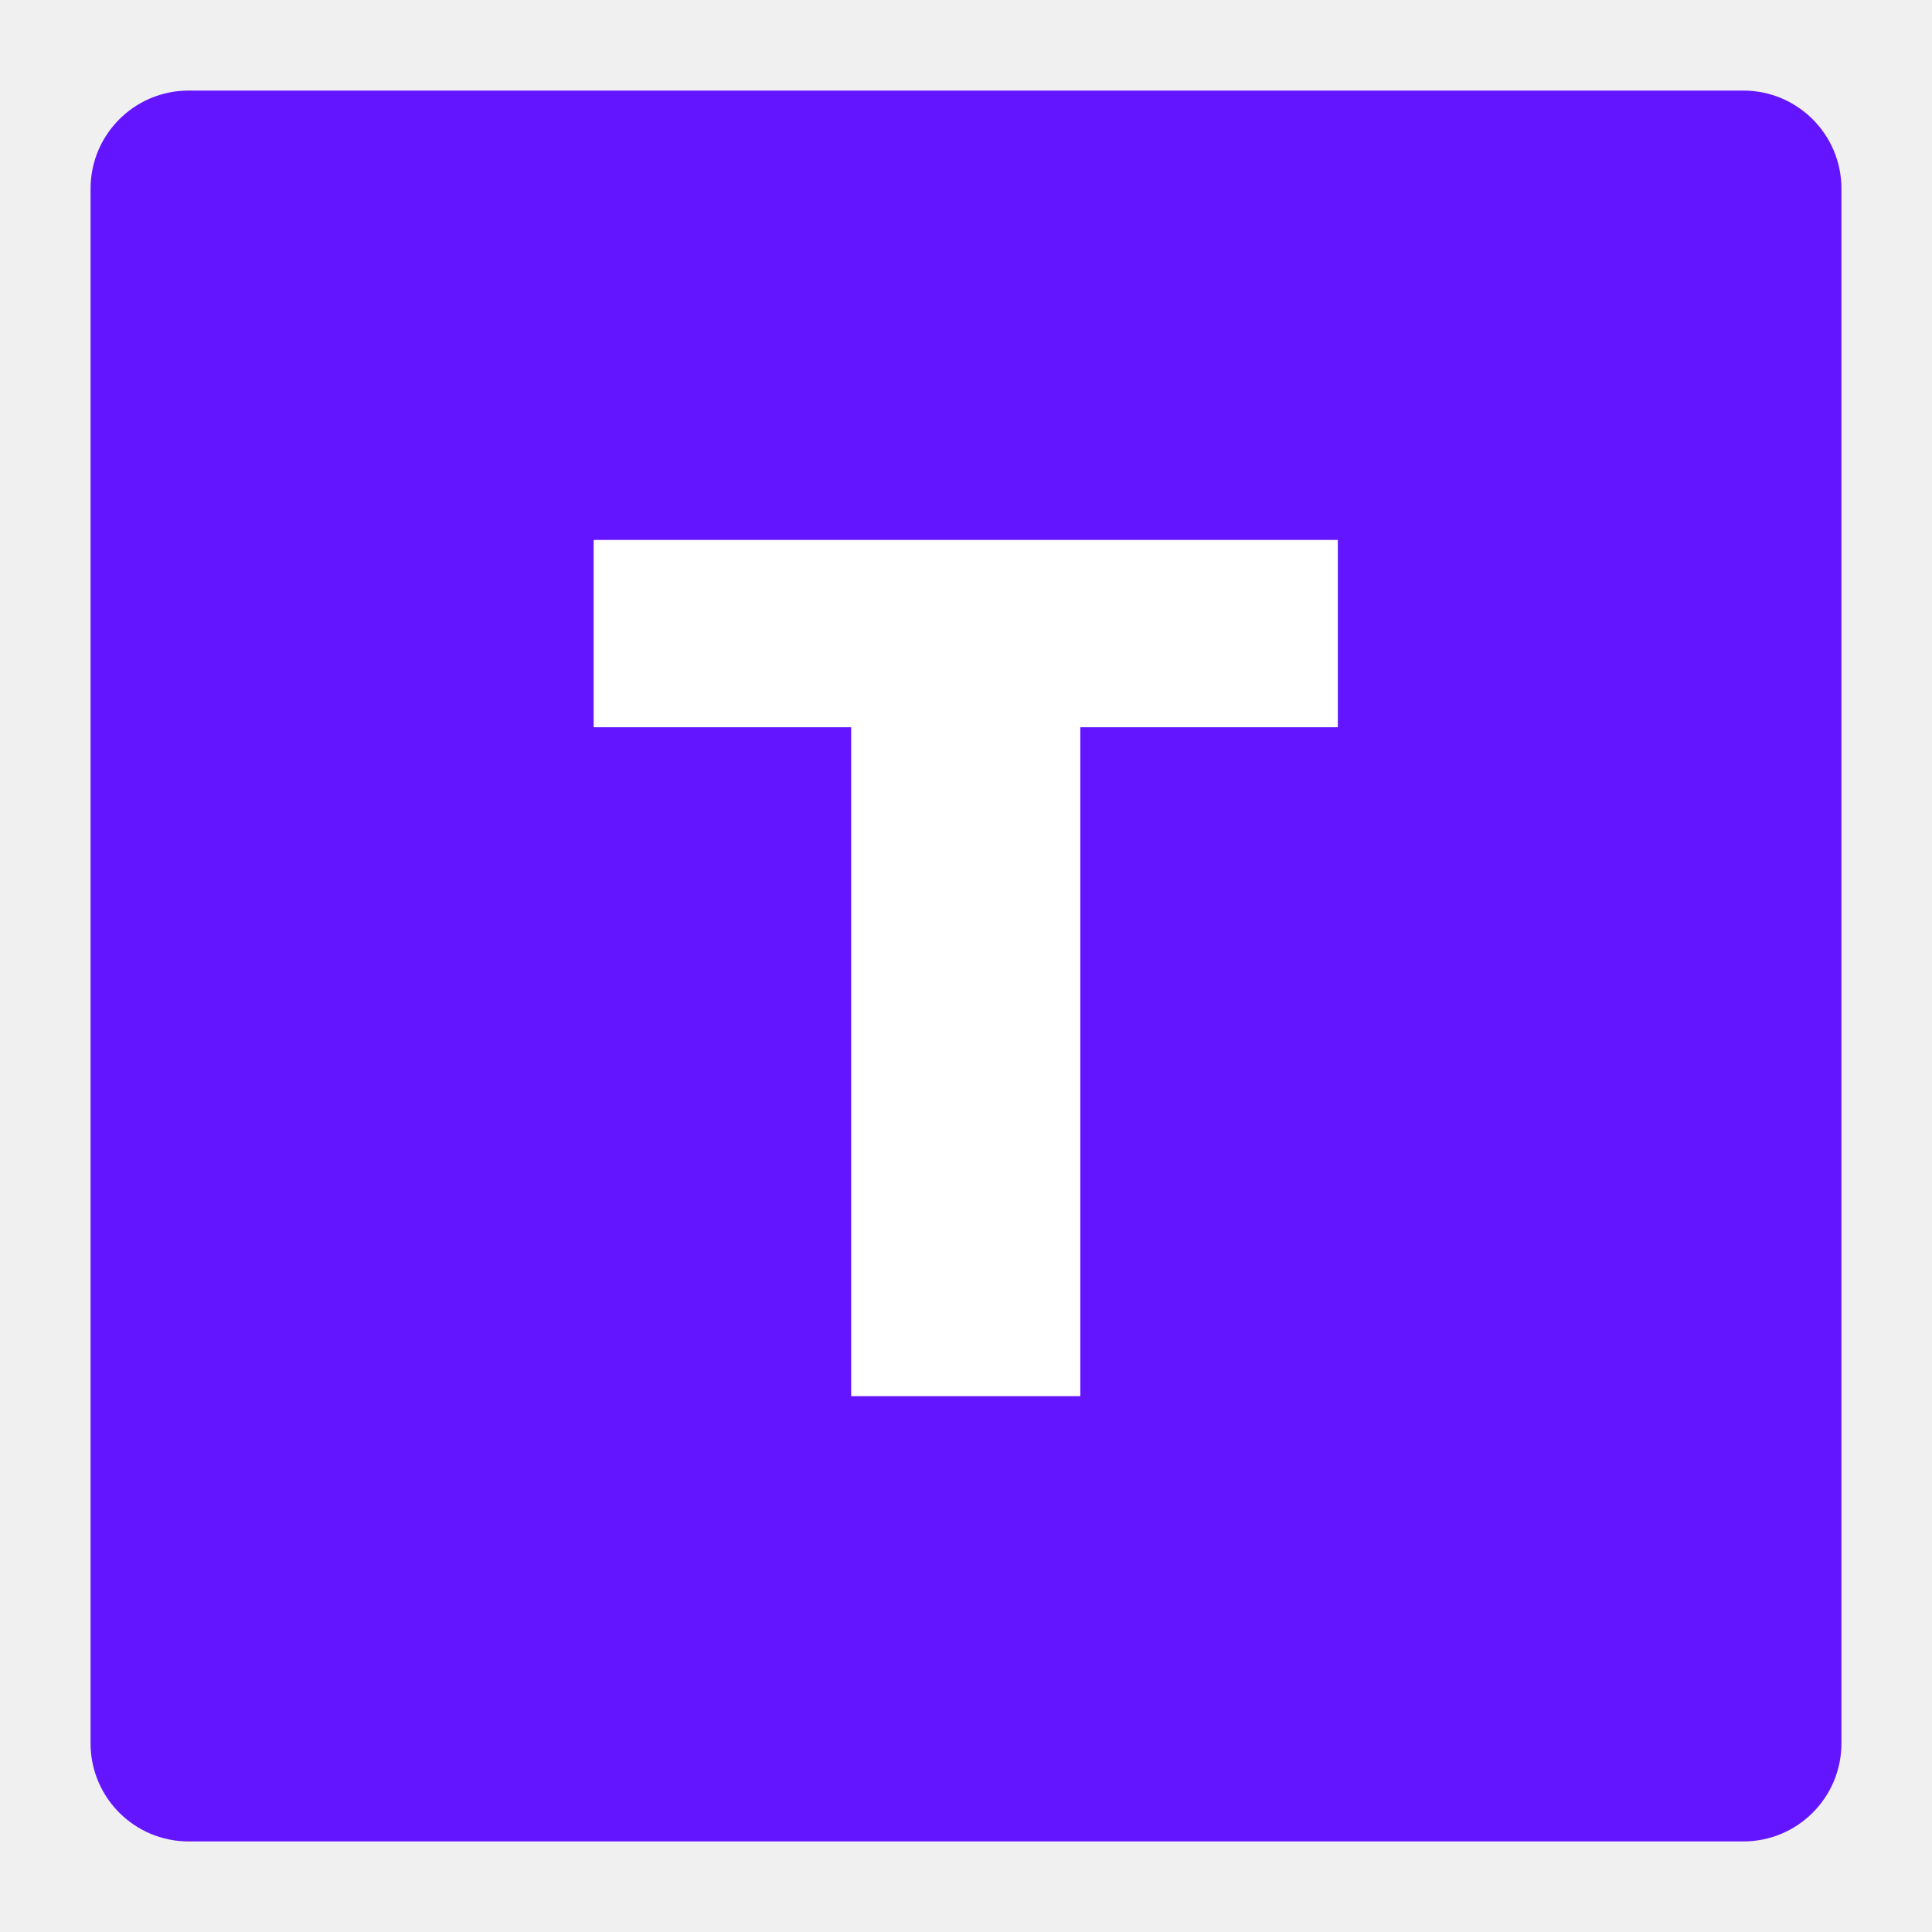
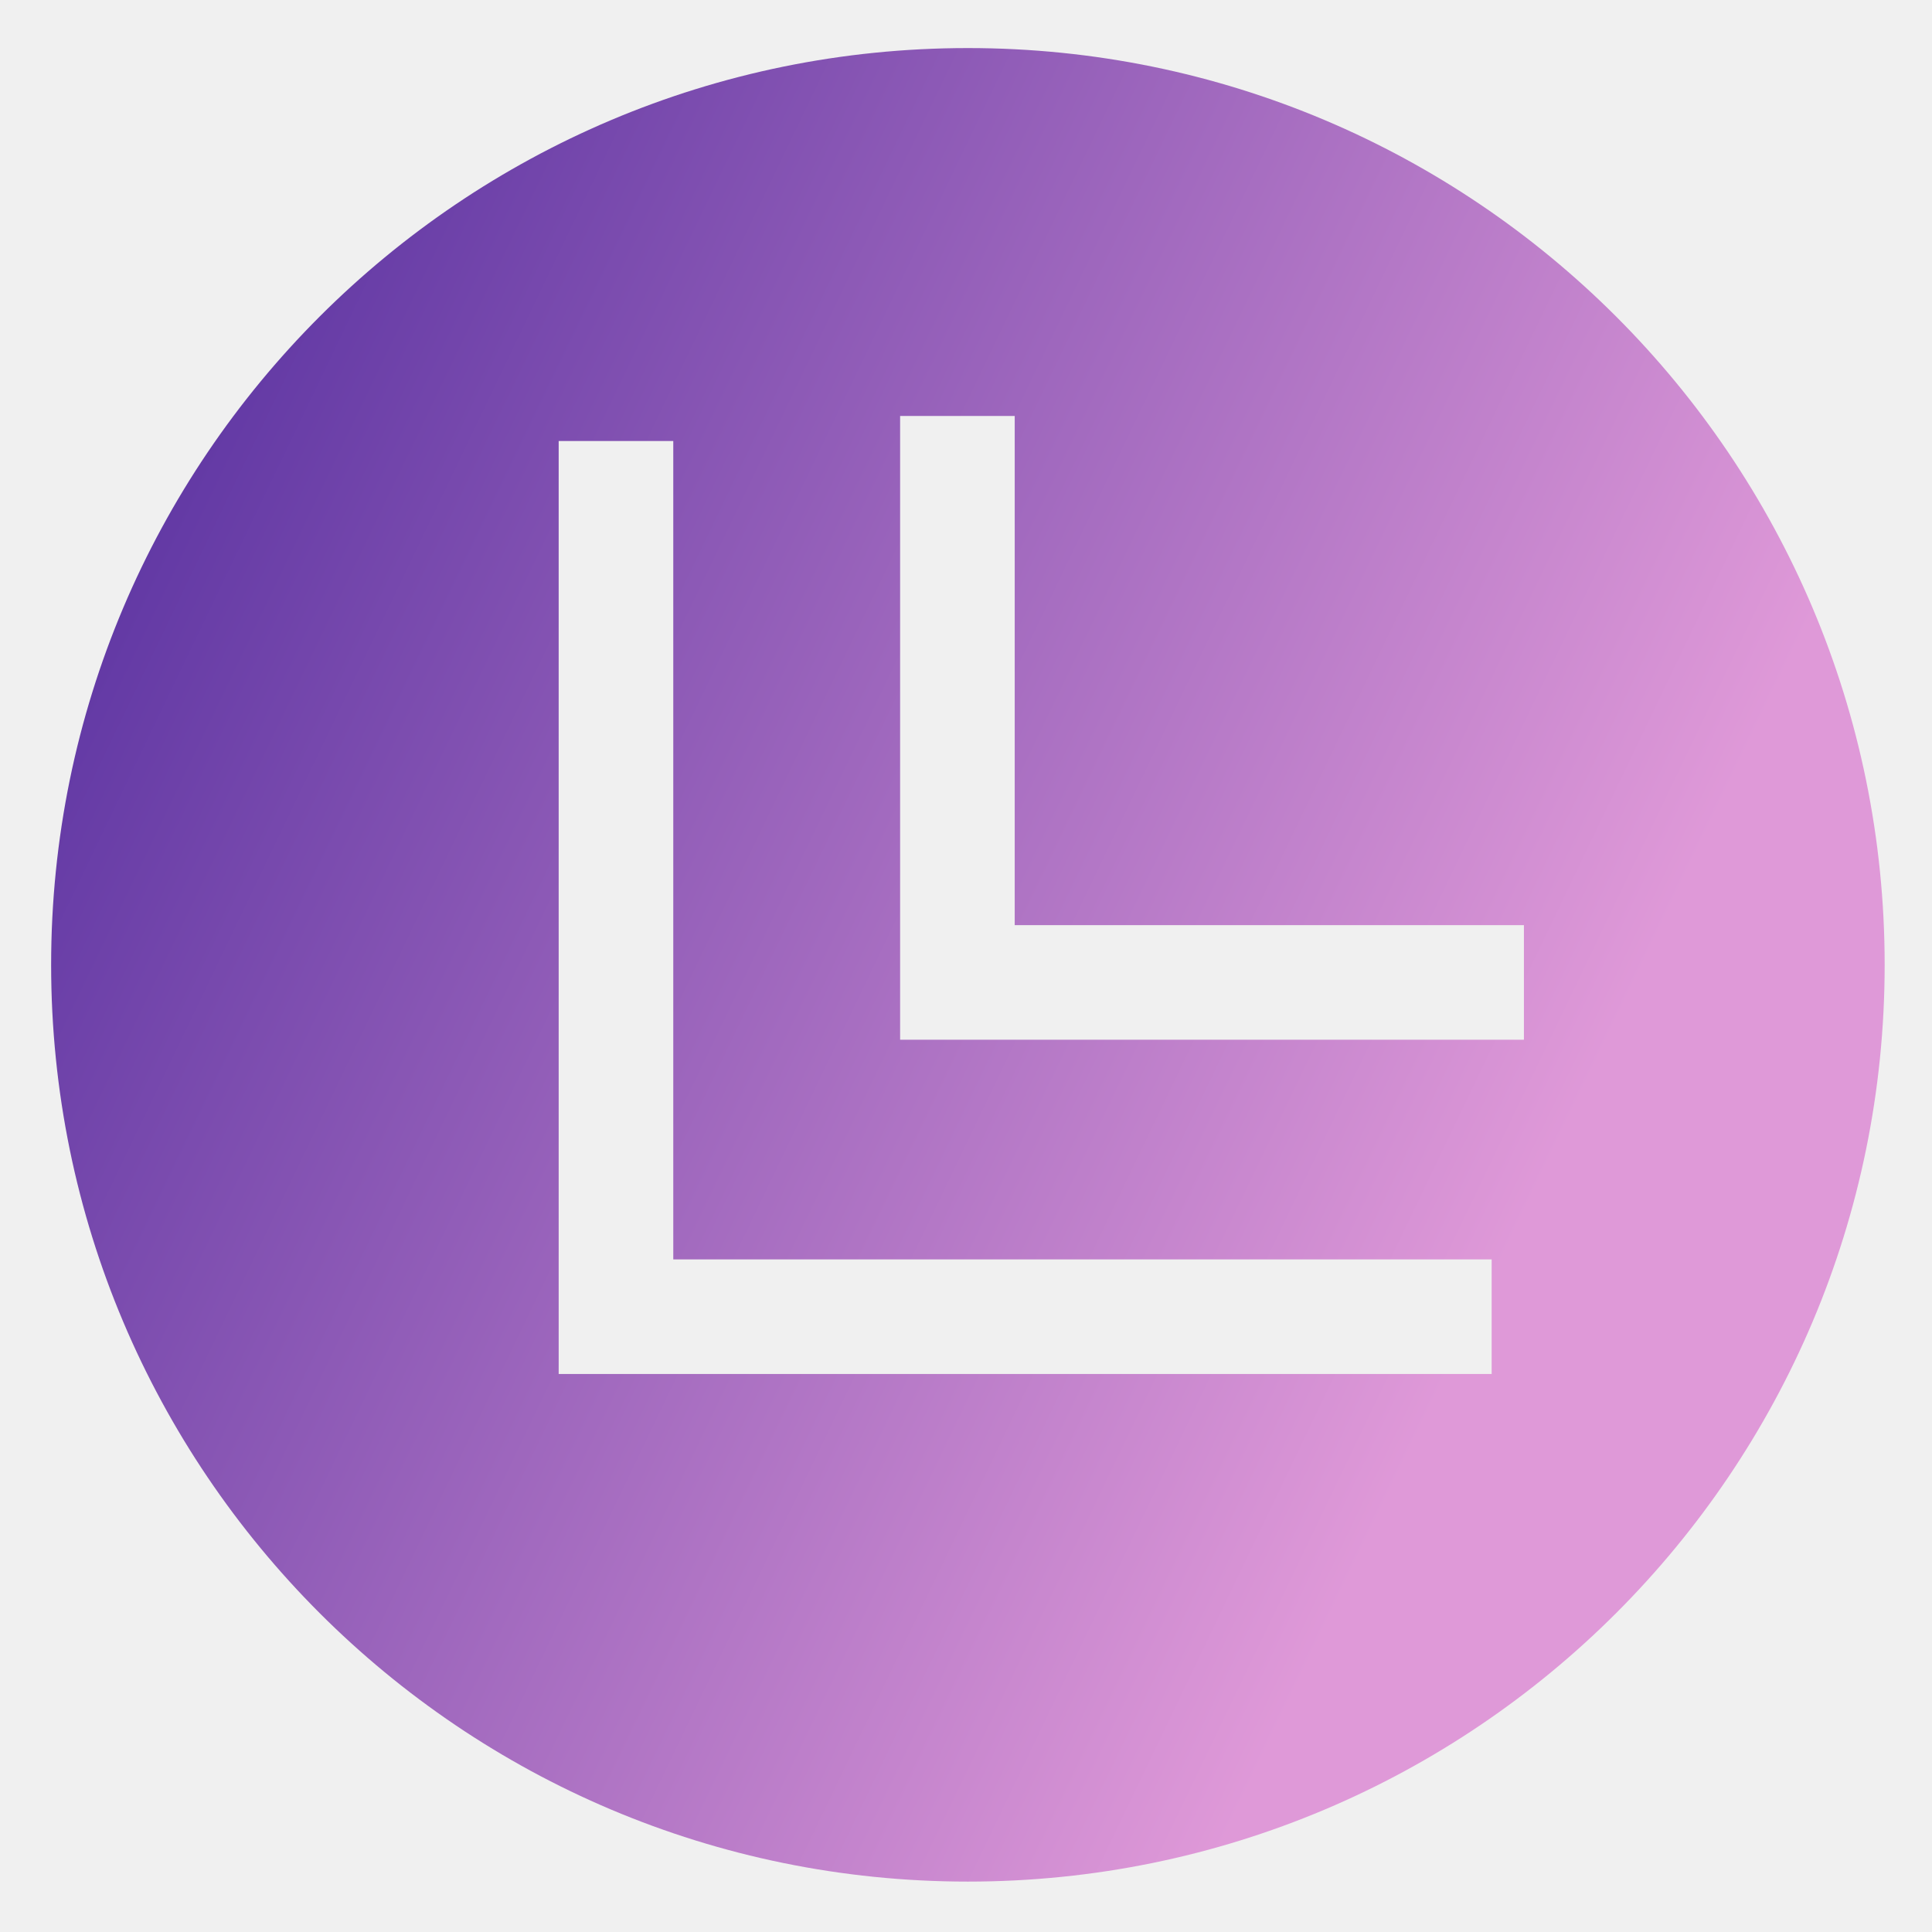
- <svg xmlns="http://www.w3.org/2000/svg" width="256" height="256" viewBox="0 0 256 256" fill="none">
-   <rect x="12" y="12" width="232" height="232" rx="13" fill="#6415FF" />
-   <path d="M78.661 96.364H112.786V185H143.144V96.364H177.269V71.546H78.661V96.364Z" fill="white" />
+ <svg xmlns="http://www.w3.org/2000/svg" width="300" height="300" class="iconLeft">
+   <defs>
+     <linearGradient y2="0%" x2="100%" y1="0%" x1="0%" id="21fad26b-86ef-4462-94dc-c8cc2fc01b6f" gradientTransform="rotate(25)">
+       <stop stop-color="#4B279B" offset="0%" />
+       <stop stop-color="#DF99D8" offset="100%" />
+     </linearGradient>
+   </defs>
+   <defs>
+   
+  </defs>
+   <g>
+     <rect fill="none" id="canvas_background" height="602" width="802" y="-1" x="-1" />
+   </g>
+   <g>
+     <rect id="svg_1" class="logo-background-square" height="300px" width="300px" y="0" x="0" fill="transparent" />
+     <g transform="matrix(8.897186,0,0,8.897186,51.0377,-87.4252) " fill="url(#21fad26b-86ef-4462-94dc-c8cc2fc01b6f)" id="ef9cec47-827a-45ea-9a1c-60b0e3be803c">
+       <path id="svg_3" d="m11.156,42.665c8.837,0 16,-7.163 16,-16s-7.163,-16 -16,-16s-16,7.163 -16,16s7.163,16 16,16zm-1.183,-25.579l2,0l0,8.886l8.887,0l0,2l-10.887,0l0,-10.886zm-5.959,0.437l2,0l0,14.283l14.283,0l0,2l-16.283,0l0,-16.283z" />
+     </g>
+   </g>
</svg>
